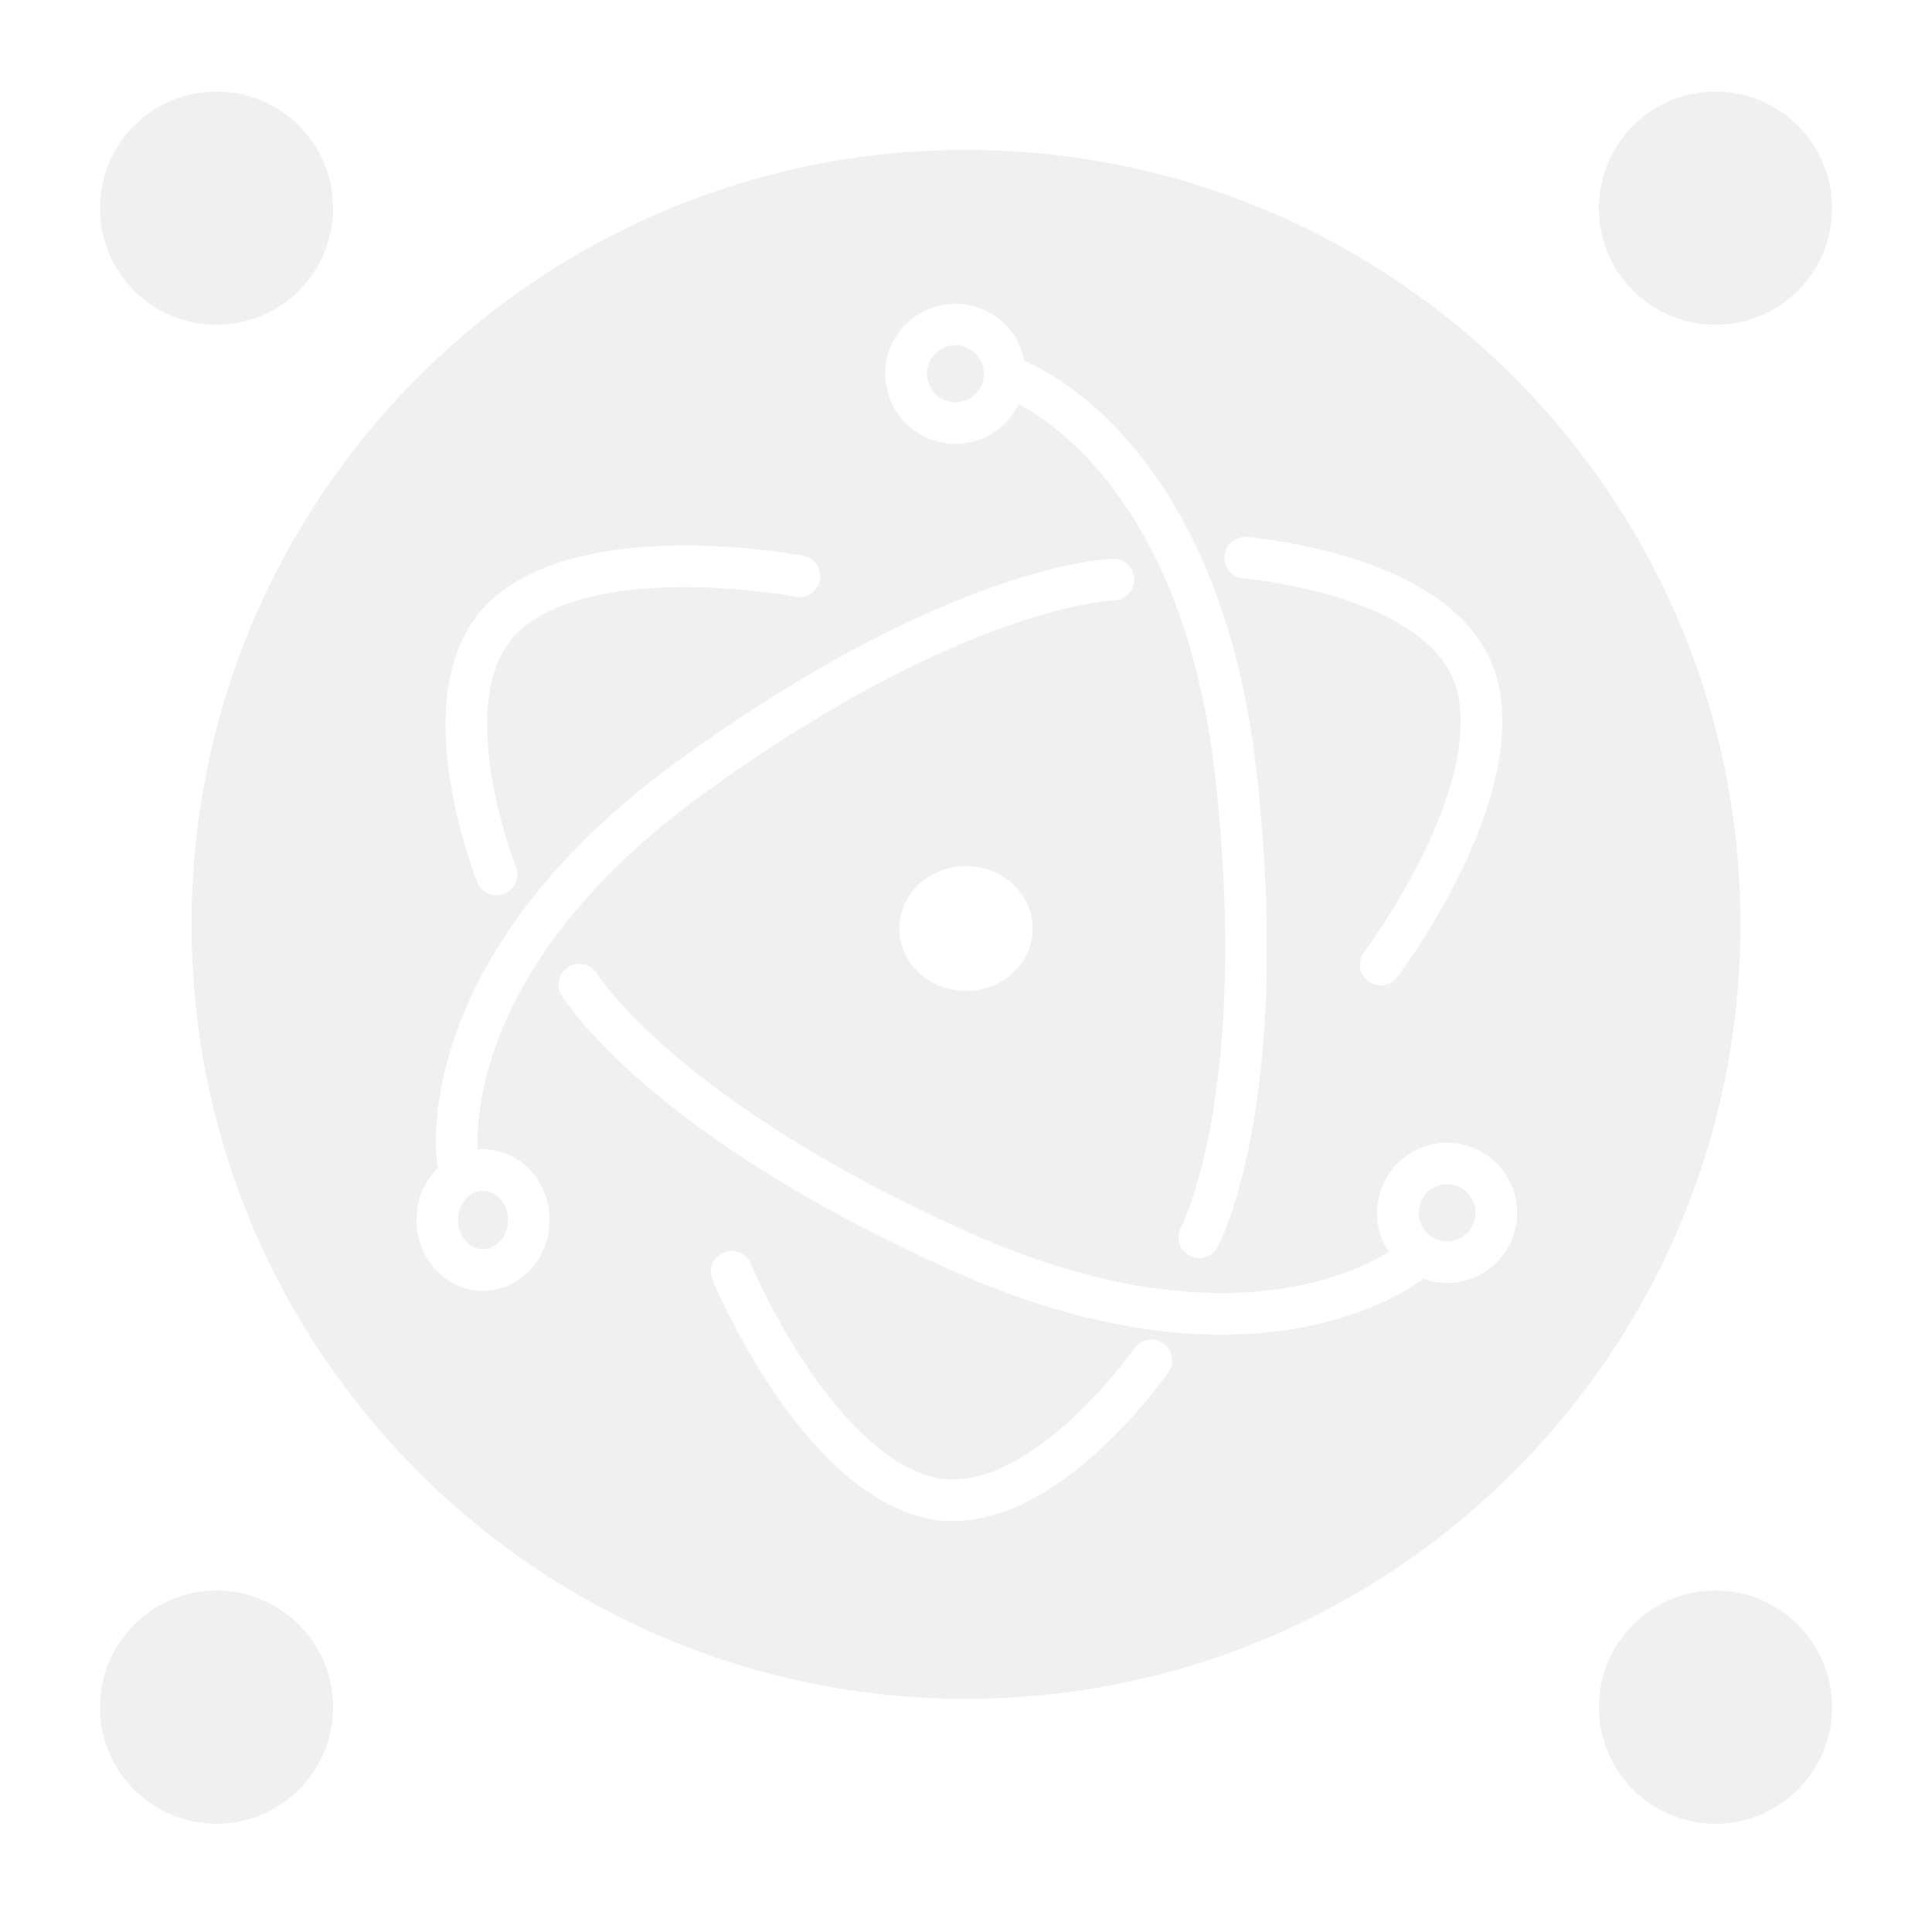
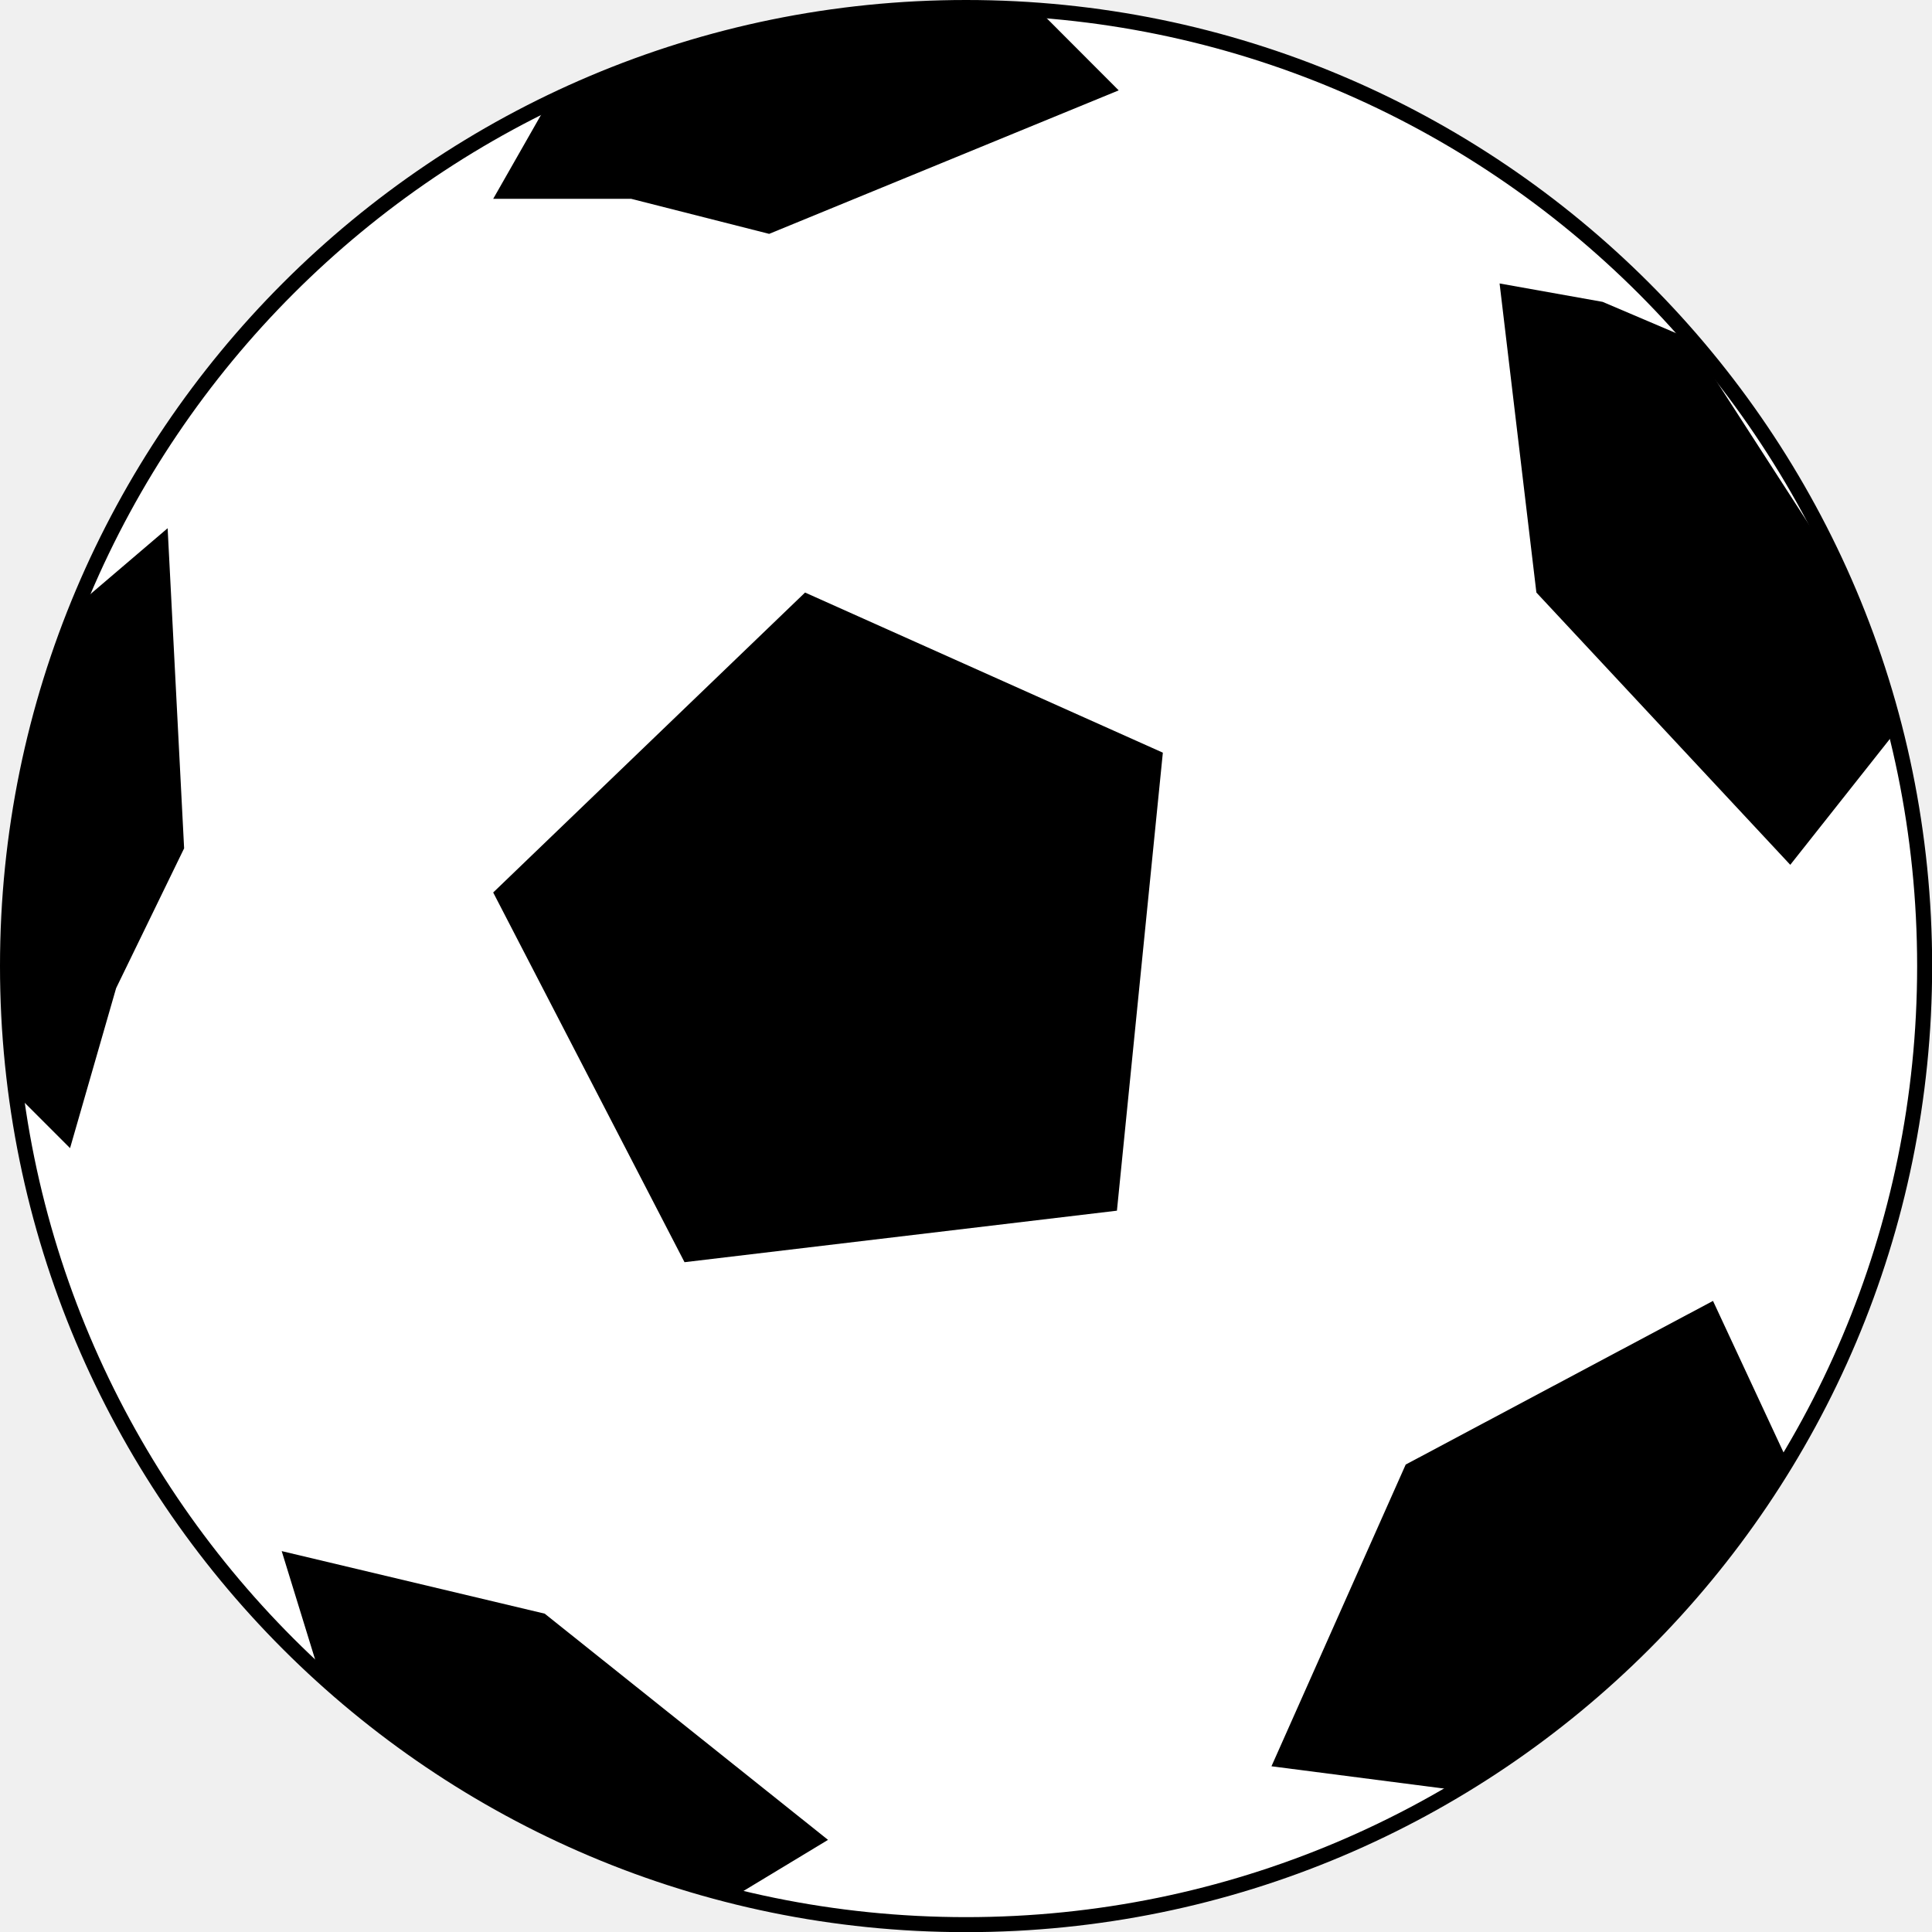
- <svg xmlns="http://www.w3.org/2000/svg" width="232" height="232" viewBox="0 0 232 232" fill="none">
-   <g filter="url(#filter0_b)">
-     <path d="M231.5 1V0.5H231H1H0.5V1V231V231.5H1H231H231.5V231V1ZM40.5 25C40.5 33.008 34.008 39.5 26 39.5C17.992 39.5 11.5 33.008 11.5 25C11.5 16.992 17.992 10.5 26 10.5C34.008 10.5 40.5 16.992 40.5 25ZM220.5 25C220.5 33.008 214.008 39.5 206 39.5C197.992 39.5 191.5 33.008 191.5 25C191.5 16.992 197.992 10.5 206 10.5C214.008 10.5 220.5 16.992 220.5 25ZM40.5 205C40.5 213.008 34.008 219.5 26 219.5C17.992 219.5 11.5 213.008 11.5 205C11.5 196.992 17.992 190.5 26 190.5C34.008 190.5 40.5 196.992 40.5 205ZM220.5 205C220.5 213.008 214.008 219.5 206 219.5C197.992 219.5 191.5 213.008 191.5 205C191.5 196.992 197.992 190.5 206 190.5C214.008 190.5 220.5 196.992 220.5 205ZM209.5 111C209.5 162.639 167.639 204.5 116 204.5C64.361 204.5 22.5 162.639 22.5 111C22.5 59.361 64.361 17.5 116 17.5C167.639 17.5 209.5 59.361 209.5 111Z" fill="white" stroke="white" />
-     <path d="M63.5 146.5C63.5 149.959 60.897 152.5 58 152.5C55.103 152.5 52.5 149.959 52.5 146.5C52.5 143.041 55.103 140.5 58 140.5C60.897 140.5 63.5 143.041 63.5 146.5Z" stroke="white" stroke-width="5" />
-     <path d="M54.986 139.466C54.986 139.466 51.197 116.315 83.187 93.165C115.178 70.014 133.698 69.593 133.698 69.593" stroke="white" stroke-width="5" stroke-linecap="round" />
-     <path d="M178.902 142.686C177.27 139.853 173.652 138.88 170.819 140.512C167.987 142.144 167.014 145.762 168.646 148.595C170.277 151.427 173.896 152.4 176.728 150.768C179.561 149.137 180.534 145.518 178.902 142.686Z" stroke="white" stroke-width="5" />
-     <path d="M169.409 151.555C169.409 151.555 151.24 166.394 115.211 150.232C79.182 134.07 69.572 118.232 69.572 118.232" stroke="white" stroke-width="5" stroke-linecap="round" />
-     <path d="M109.577 41.971C107.966 44.814 108.964 48.426 111.808 50.038C114.651 51.65 118.263 50.651 119.875 47.807C121.487 44.964 120.488 41.352 117.645 39.74C114.801 38.129 111.189 39.127 109.577 41.971Z" stroke="white" stroke-width="5" />
-     <path d="M122.038 45.647C122.038 45.647 144.047 53.767 148.412 93.013C152.778 132.259 144.012 148.579 144.012 148.579" stroke="white" stroke-width="5" stroke-linecap="round" />
-     <path d="M59.633 105C59.633 105 50.437 82.104 61.305 73.362C72.174 64.619 96 69.199 96 69.199" stroke="white" stroke-width="5" stroke-linecap="round" />
-     <path d="M149.532 66.978C149.532 66.978 174.391 68.913 177.477 82.638C180.564 96.363 165.799 115.833 165.799 115.833" stroke="white" stroke-width="5" stroke-linecap="round" />
-     <path d="M138.248 163.363C138.248 163.363 124.023 183.841 110.618 179.573C97.213 175.305 87.866 152.728 87.866 152.728" stroke="white" stroke-width="5" stroke-linecap="round" />
-     <path d="M116 119C120.418 119 124 115.642 124 111.5C124 107.358 120.418 104 116 104C111.582 104 108 107.358 108 111.5C108 115.642 111.582 119 116 119Z" fill="white" />
-   </g>
+ <svg xmlns="http://www.w3.org/2000/svg" id="Calque_2" data-name="Calque 2" viewBox="0 0 131.27 131.27">
  <defs>
-     <filter id="filter0_b" x="-4" y="-4" width="240" height="240" filterUnits="userSpaceOnUse" color-interpolation-filters="sRGB">
-       <feFlood flood-opacity="0" result="BackgroundImageFix" />
-       <feGaussianBlur in="BackgroundImage" stdDeviation="2" />
-       <feComposite in2="SourceAlpha" operator="in" result="effect1_backgroundBlur" />
-       <feBlend mode="normal" in="SourceGraphic" in2="effect1_backgroundBlur" result="shape" />
-     </filter>
+     <style>
+       .cls-1 {
+         fill: #fff;
+         stroke: #000;
+         stroke-miterlimit: 10;
+         stroke-width: 1.02px;
+       }
+     </style>
  </defs>
+   <circle class="cls-1" cx="65.64" cy="65.64" r="65.13" />
+   <polygon points="33.51 60.64 54.7 40.26 79.01 51.14 75.89 82.26 46.51 85.76 33.51 60.64" />
+   <polygon points="114.76 23.01 108.89 20.51 101.89 19.26 104.39 40.26 121.64 58.76 128.76 49.76 125.09 39.01 114.76 23.01" />
+   <polygon points="37.14 7.14 33.51 13.51 42.89 13.51 52.26 15.89 76.01 6.14 70.39 0.51 54.76 1.42 46.01 3.39 37.14 7.14" />
+   <polygon points="5.39 41.01 11.39 35.89 12.51 57.64 7.89 67.14 4.76 78.01 1.09 74.34 0.51 63.01 2.26 49.76 5.39 41.01" />
+   <polygon points="21.76 113.89 19.14 105.39 37.01 109.64 56.26 125.01 49.64 129.01 34.76 123.14 21.76 113.89" />
+   <polygon points="99.01 121.64 86.39 120.01 95.51 99.51 116.39 88.39 121.51 99.39 111.26 112.14 99.01 121.64" />
</svg>
